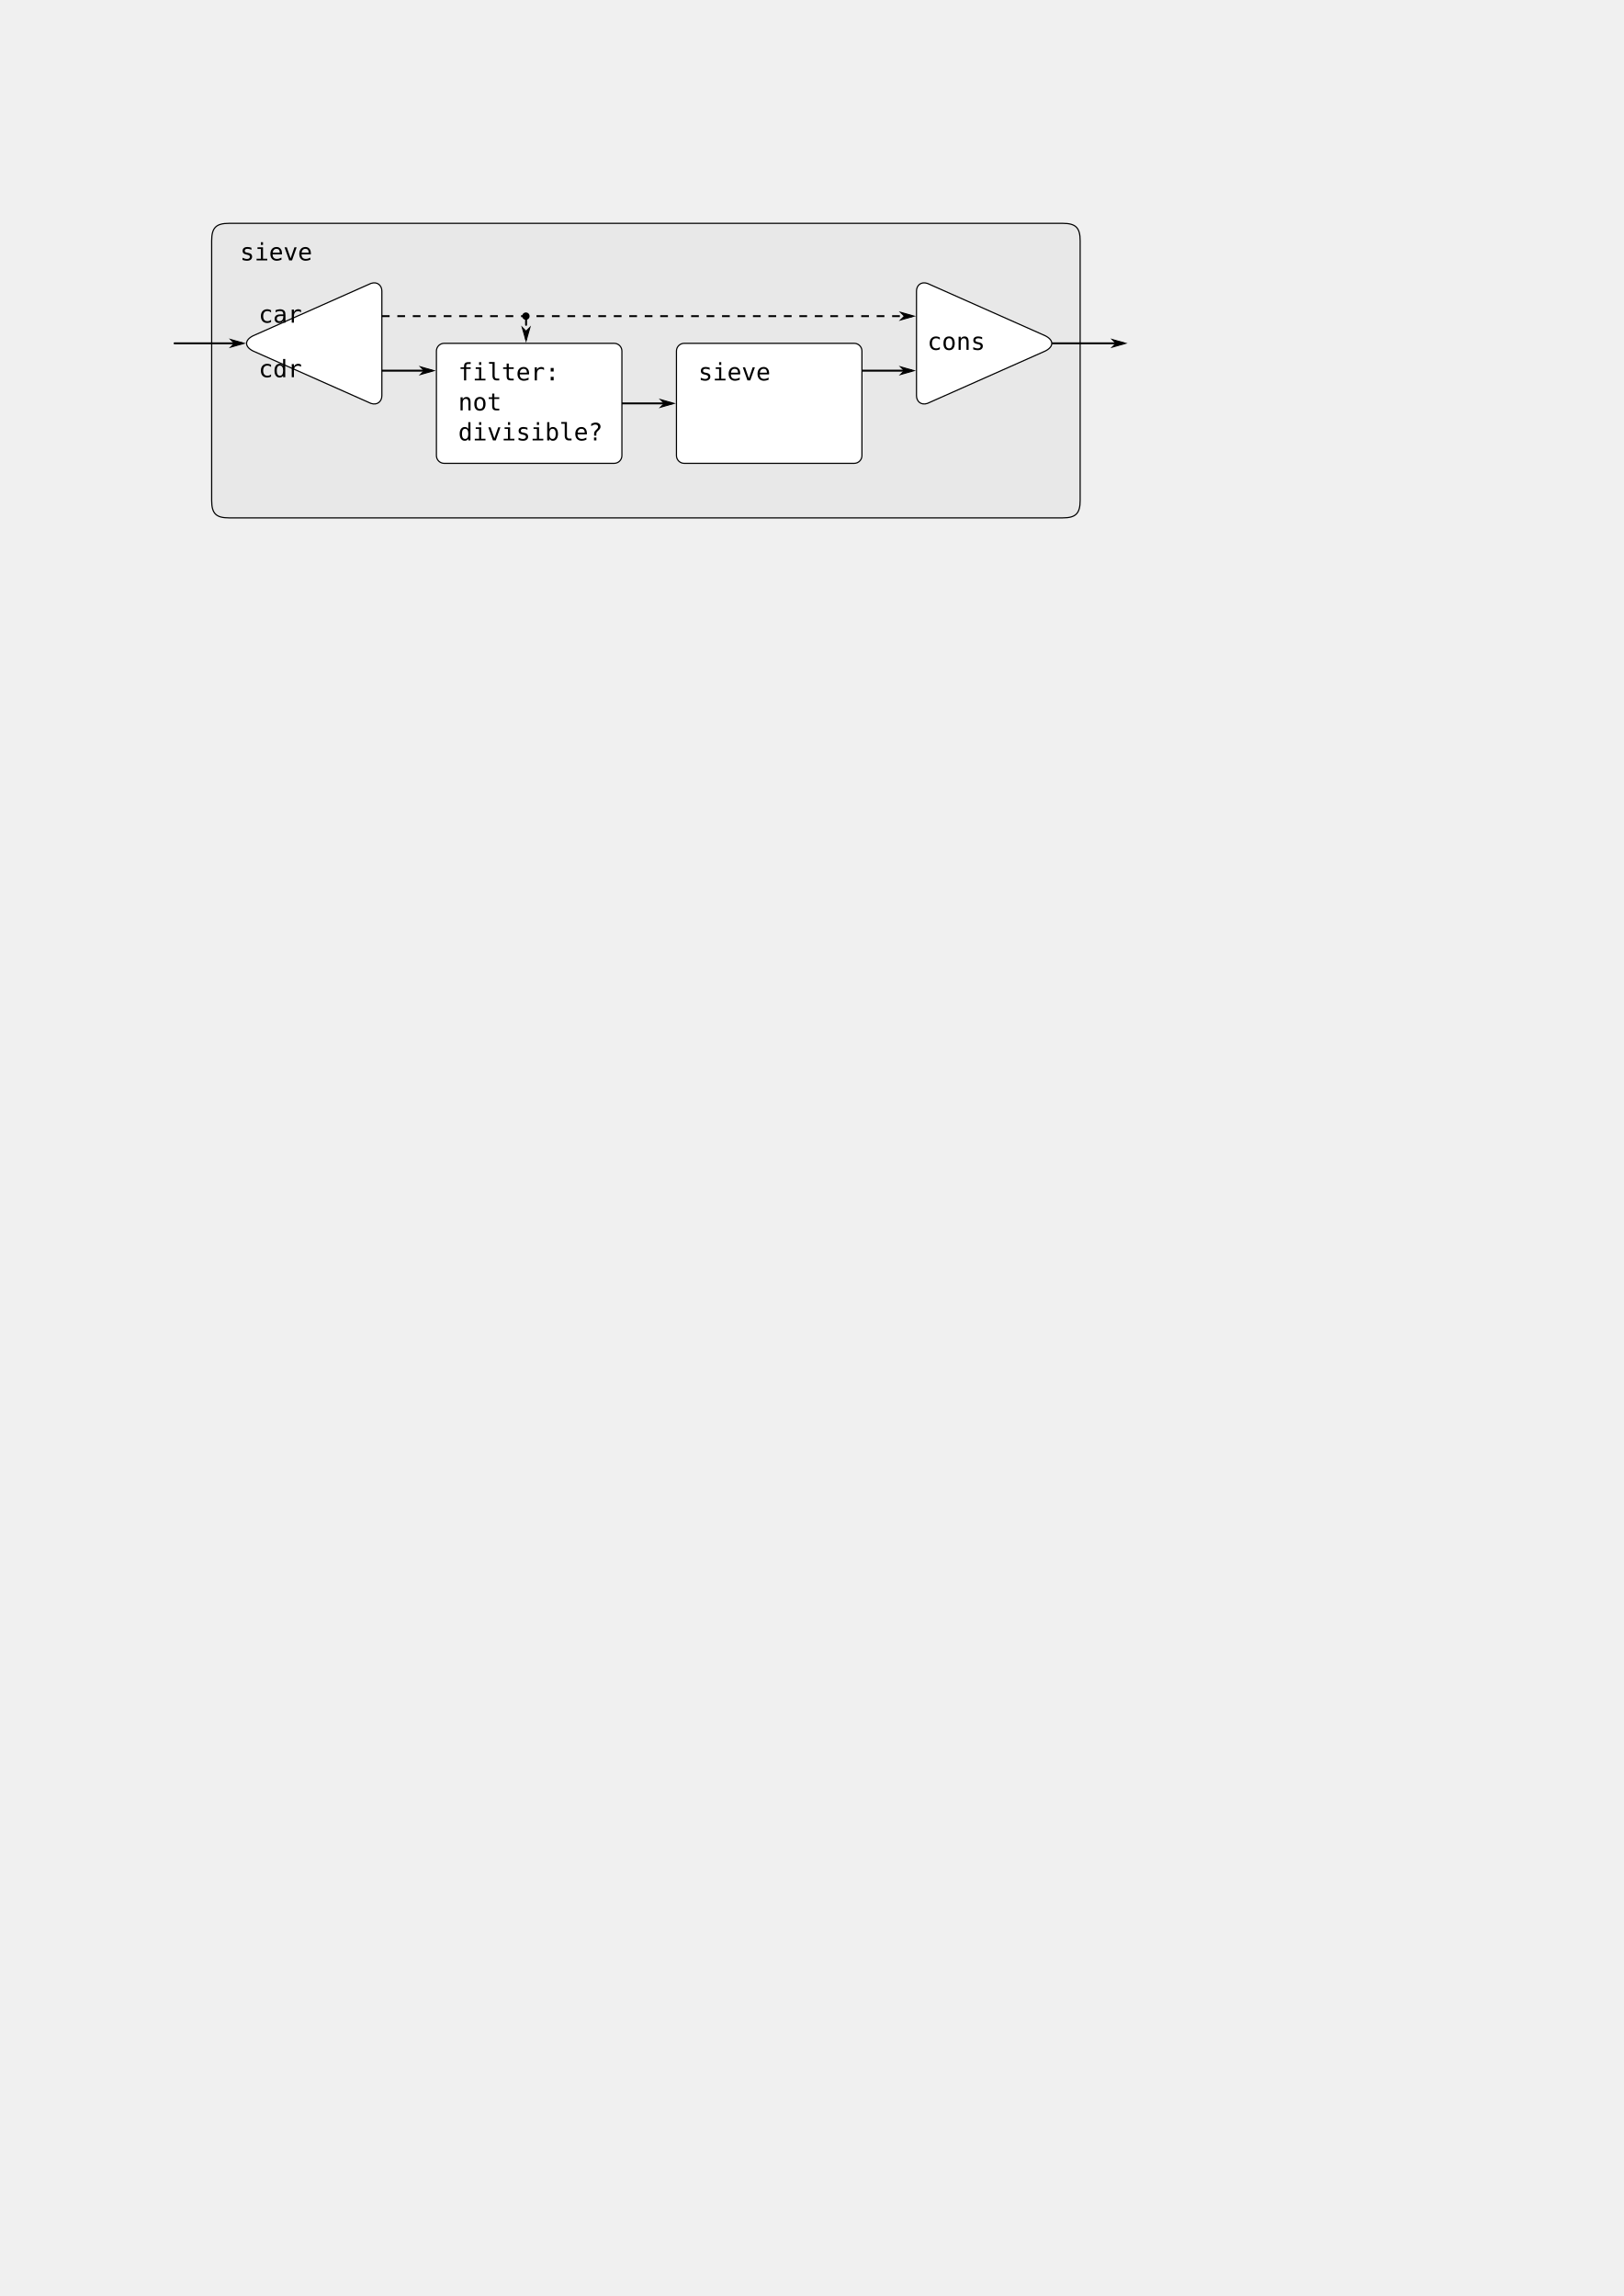
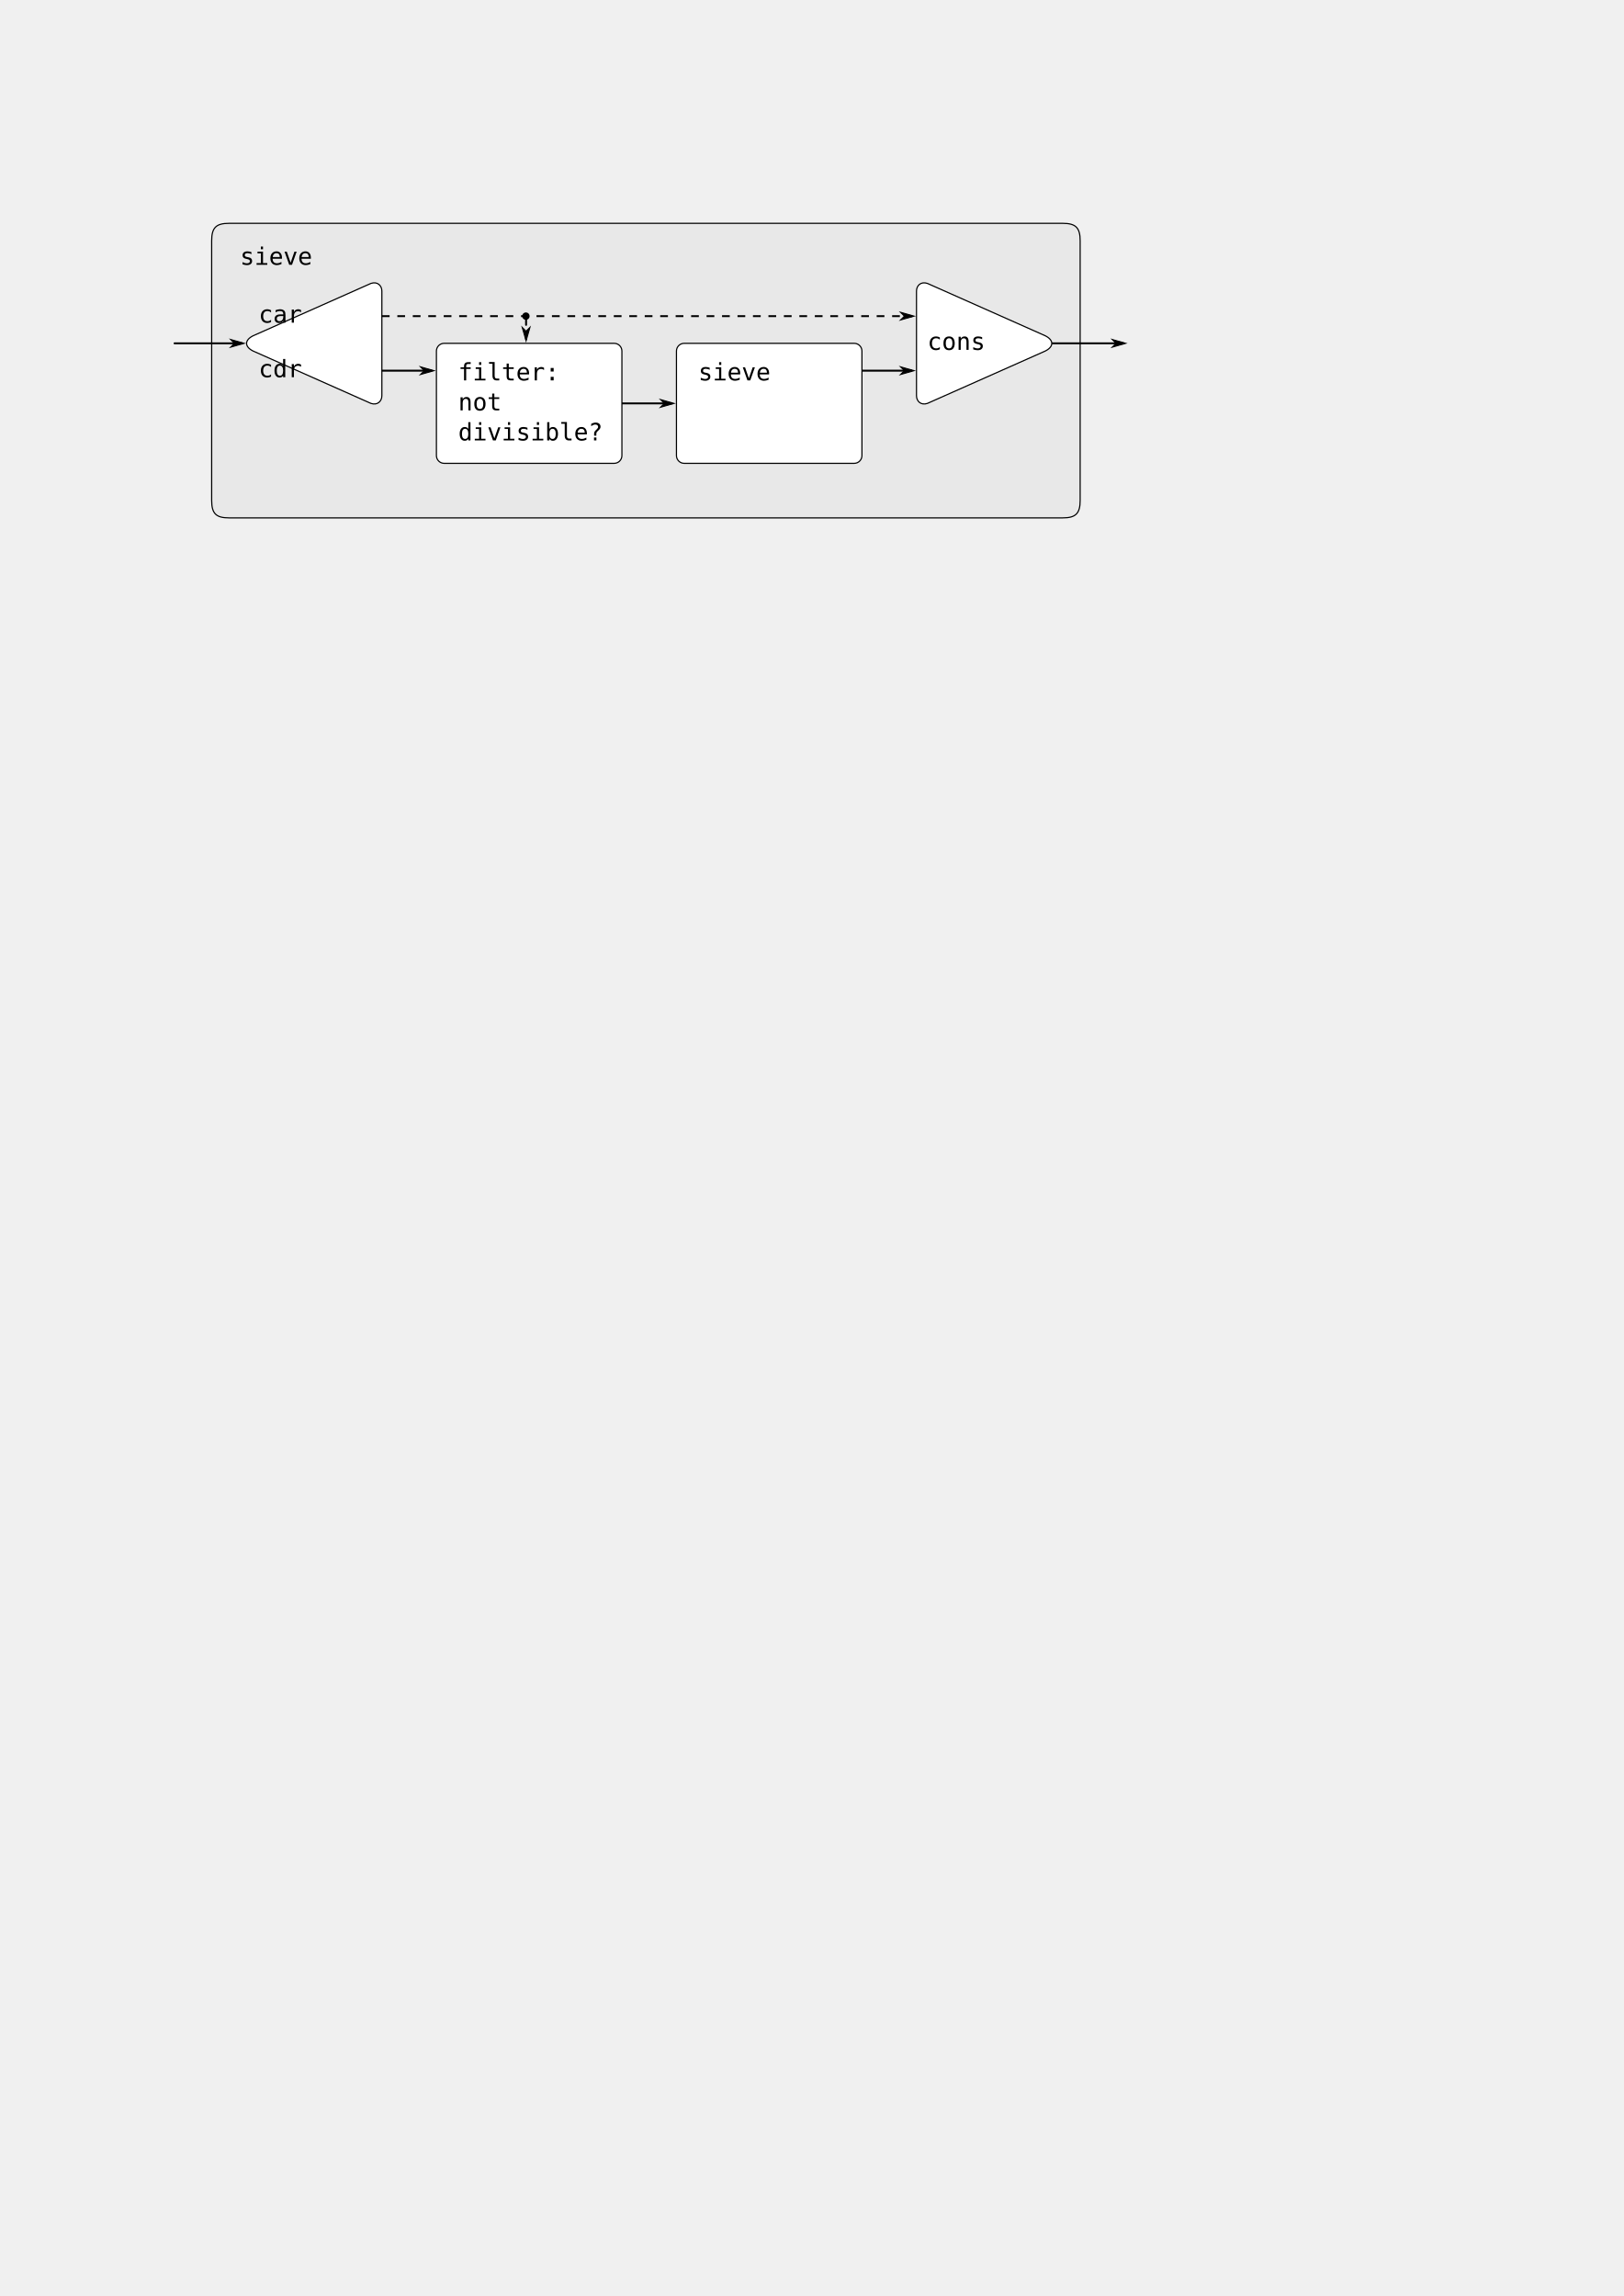
<svg xmlns="http://www.w3.org/2000/svg" width="744.094" height="1052.362" id="svg7429" version="1.1">
  <defs id="defs7431">
    <marker orient="auto" refY="0.0" refX="0.0" id="Arrow1Mend" style="overflow:visible;">
      <path id="path4415" d="M 0.0,0.0 L 5.0,-5.0 L -12.5,0.0 L 5.0,5.0 L 0.0,0.0 z " style="fill-rule:evenodd;stroke:#000000;stroke-width:1.0pt;marker-start:none;" transform="scale(0.4) rotate(180) translate(10,0)" />
    </marker>
    <marker orient="auto" refY="0" refX="0" id="Arrow1Mend-2" style="overflow:visible">
      <path id="path4415-9" d="M 0,0 5,-5 -12.5,0 5,5 0,0 z" style="fill-rule:evenodd;stroke:#000000;stroke-width:1pt;marker-start:none" transform="matrix(-0.4,0,0,-0.4,-4,0)" />
    </marker>
    <marker orient="auto" refY="0" refX="0" id="Arrow1Mend-0" style="overflow:visible">
      <path id="path4415-0" d="M 0,0 5,-5 -12.5,0 5,5 0,0 z" style="fill-rule:evenodd;stroke:#000000;stroke-width:1pt;marker-start:none" transform="matrix(-0.4,0,0,-0.4,-4,0)" />
    </marker>
    <marker orient="auto" refY="0" refX="0" id="Arrow1Mend-20" style="overflow:visible">
      <path id="path4415-4" d="M 0,0 5,-5 -12.5,0 5,5 0,0 z" style="fill-rule:evenodd;stroke:#000000;stroke-width:1pt;marker-start:none" transform="matrix(-0.4,0,0,-0.4,-4,0)" />
    </marker>
    <marker orient="auto" refY="0" refX="0" id="Arrow1Mend-5" style="overflow:visible">
      <path id="path4415-02" d="M 0,0 5,-5 -12.5,0 5,5 0,0 z" style="fill-rule:evenodd;stroke:#000000;stroke-width:1pt;marker-start:none" transform="matrix(-0.4,0,0,-0.4,-4,0)" />
    </marker>
    <marker orient="auto" refY="0" refX="0" id="Arrow1Mend-200" style="overflow:visible">
      <path id="path4415-6" d="M 0,0 5,-5 -12.5,0 5,5 0,0 z" style="fill-rule:evenodd;stroke:#000000;stroke-width:1pt;marker-start:none" transform="matrix(-0.4,0,0,-0.4,-4,0)" />
    </marker>
    <marker orient="auto" refY="0" refX="0" id="Arrow1Mend-8" style="overflow:visible">
      <path id="path4415-1" d="M 0,0 5,-5 -12.5,0 5,5 0,0 z" style="fill-rule:evenodd;stroke:#000000;stroke-width:1pt;marker-start:none" transform="matrix(-0.4,0,0,-0.4,-4,0)" />
    </marker>
    <marker orient="auto" refY="0" refX="0" id="Arrow1Mend-9" style="overflow:visible">
      <path id="path4415-15" d="M 0,0 5,-5 -12.5,0 5,5 0,0 z" style="fill-rule:evenodd;stroke:#000000;stroke-width:1pt;marker-start:none" transform="matrix(-0.4,0,0,-0.4,-4,0)" />
    </marker>
    <marker orient="auto" refY="0" refX="0" id="Arrow1Mend-58" style="overflow:visible">
      <path id="path4415-40" d="M 0,0 5,-5 -12.5,0 5,5 0,0 z" style="fill-rule:evenodd;stroke:#000000;stroke-width:1pt;marker-start:none" transform="matrix(-0.4,0,0,-0.4,-4,0)" />
    </marker>
  </defs>
  <g id="layer4" style="display:inline">
    <path style="fill:#e8e8e8;fill-opacity:1;stroke:#000000;stroke-width:0.531;stroke-linecap:round;stroke-linejoin:round;stroke-miterlimit:4;stroke-opacity:1;stroke-dashoffset:0;stroke-dasharray:none" d="m 105,102.362 382,0 c 6,0 8,2 8,8 l 0,119 c 0,6 -2,8 -8,8 l -382,0 c -5.98,0 -8,-1.931 -8,-8 l 0,-119 c 0,-6 2,-8 8,-8 z" id="rect4940" />
  </g>
  <g id="layer6" style="display:inline">
    <rect style="fill:#ffffff;fill-opacity:1;stroke:#000000;stroke-width:0.531;stroke-linecap:round;stroke-linejoin:round;stroke-miterlimit:4;stroke-opacity:1;stroke-dasharray:none;stroke-dashoffset:0;display:inline" id="rect6788" width="85" height="55" x="200" y="157.362" rx="3.543" ry="3.543" />
    <path style="fill:none;stroke:#000000;stroke-width:0.886;stroke-linecap:butt;stroke-linejoin:round;stroke-opacity:1;marker-end:url(#Arrow1Mend);stroke-miterlimit:4;stroke-dasharray:none;stroke-dashoffset:0" d="m 285,184.898 23,0" id="path8845" />
    <path style="fill:#ffffff;fill-opacity:1;stroke:#000000;stroke-width:0.531;stroke-linecap:round;stroke-linejoin:round;stroke-miterlimit:4;stroke-opacity:1;stroke-dashoffset:0;display:inline;stroke-dasharray:none" d="m 170,129.898 c 3,-1 5,1 5,3.543 l 0,47.913 c 0,2.543 -2,4.543 -5,3.543 l -54,-24 c -4,-2 -4,-5 0,-7 z" id="rect6788-0" />
    <path style="fill:#ffffff;fill-opacity:1;stroke:#000000;stroke-width:0.531;stroke-linecap:round;stroke-linejoin:round;stroke-miterlimit:4;stroke-opacity:1;stroke-dashoffset:0;display:inline;stroke-dasharray:none" d="m 425,129.898 c -3,-1 -5,1 -5,3.543 l 0,47.913 c 0,2.543 2,4.543 5,3.543 l 54,-24 c 4,-2 4,-5 0,-7 z" id="rect6788-0-5" />
    <path style="fill:none;stroke:#000000;stroke-width:0.886;stroke-linecap:butt;stroke-linejoin:round;stroke-opacity:1;marker-end:url(#Arrow1Mend);stroke-miterlimit:4;stroke-dasharray:none;stroke-dashoffset:0" d="m 175,169.898 23,0" id="path8845-1" />
    <path style="fill:none;stroke:#000000;stroke-width:0.886;stroke-linecap:butt;stroke-linejoin:round;stroke-opacity:1;marker-end:url(#Arrow1Mend);stroke-miterlimit:4;stroke-dasharray:none;stroke-dashoffset:0" d="m 395,169.898 23,0" id="path8845-9-4" />
    <path style="fill:none;stroke:#000000;stroke-width:0.886;stroke-linecap:round;stroke-linejoin:round;stroke-opacity:1;marker-end:url(#Arrow1Mend);stroke-miterlimit:4;stroke-dasharray:none;stroke-dashoffset:0" d="m 80,157.362 31,0" id="path8845-1-1" />
    <path style="fill:none;stroke:#000000;stroke-width:0.886;stroke-linecap:butt;stroke-linejoin:round;stroke-opacity:1;marker-end:url(#Arrow1Mend);stroke-miterlimit:4;stroke-dasharray:none;stroke-dashoffset:0" d="m 482,157.362 33,0" id="path8845-1-6" />
    <path style="fill:none;stroke:#000000;stroke-width:0.886;stroke-linecap:butt;stroke-linejoin:round;stroke-miterlimit:4;stroke-opacity:1;stroke-dasharray:3.543,3.543;stroke-dashoffset:0;marker-end:url(#Arrow1Mend)" d="m 175,144.898 243,0" id="path8845-1-7" />
    <path style="fill:none;stroke:#000000;stroke-width:0.886;stroke-linecap:round;stroke-linejoin:round;stroke-miterlimit:4;stroke-opacity:1;stroke-dasharray:3.543,3.543;stroke-dashoffset:0;marker-end:url(#Arrow1Mend)" d="m 241.089,145.362 0,10" id="path8845-1-7-3" />
    <path transform="translate(5,16.53572)" style="fill:#000000;fill-opacity:1;stroke:#000000;stroke-width:1.417;stroke-linecap:round;stroke-linejoin:round;stroke-miterlimit:4;stroke-opacity:1;stroke-dasharray:none;stroke-dashoffset:0" id="path9674-6" d="m 237,128.362 a 1,1 0 1 1 -2,0 1,1 0 1 1 2,0 z" />
    <rect style="fill:#ffffff;fill-opacity:1;stroke:#000000;stroke-width:0.531;stroke-linecap:round;stroke-linejoin:round;stroke-miterlimit:4;stroke-opacity:1;stroke-dasharray:none;stroke-dashoffset:0;display:inline" id="rect6788-7" width="85" height="55" x="310" y="157.362" rx="3.543" ry="3.543" />
  </g>
  <g id="layer5" style="display:inline">
    <text xml:space="preserve" style="font-size:11px;font-style:normal;font-variant:normal;font-weight:normal;font-stretch:normal;text-align:start;line-height:125%;letter-spacing:0px;word-spacing:0px;text-anchor:start;fill:#000000;fill-opacity:1;stroke:none;font-family:DejaVu Sans Mono;-inkscape-font-specification:DejaVu Sans Mono" x="210" y="174.362" id="text8815">
      <tspan id="tspan8817" x="210" y="174.362">filter:</tspan>
      <tspan x="210" y="188.112" id="tspan8819">not</tspan>
      <tspan x="210" y="201.862" id="tspan8821">divisible?</tspan>
    </text>
    <text xml:space="preserve" style="font-size:11px;font-style:normal;font-variant:normal;font-weight:normal;font-stretch:normal;text-align:start;line-height:125%;letter-spacing:0px;word-spacing:0px;text-anchor:start;fill:#000000;fill-opacity:1;stroke:none;font-family:DejaVu Sans Mono;-inkscape-font-specification:DejaVu Sans Mono" x="320" y="174.362" id="text8841">
      <tspan id="tspan8843" x="320" y="174.362">sieve</tspan>
    </text>
-     <text xml:space="preserve" style="font-size:11px;font-style:normal;font-variant:normal;font-weight:normal;font-stretch:normal;text-align:start;line-height:125%;letter-spacing:0px;word-spacing:0px;text-anchor:start;fill:#000000;fill-opacity:1;stroke:none;font-family:DejaVu Sans Mono;-inkscape-font-specification:DejaVu Sans Mono" x="110" y="119.362" id="text8841-0">
-       <tspan id="tspan8843-3" x="110" y="119.362">sieve</tspan>
+     <text xml:space="preserve" style="font-size:11px;font-style:normal;font-variant:normal;font-weight:normal;font-stretch:normal;text-align:start;line-height:125%;letter-spacing:0px;word-spacing:0px;text-anchor:start;fill:#000000;fill-opacity:1;stroke:none;font-family:DejaVu Sans Mono;-inkscape-font-specification:DejaVu Sans Mono" x="110" y="121.362" id="text8841-0">
+       <tspan id="tspan8843-3" x="110" y="121.362">sieve</tspan>
    </text>
    <text xml:space="preserve" style="font-size:11px;font-style:normal;font-variant:normal;font-weight:normal;font-stretch:normal;text-align:end;line-height:125%;letter-spacing:0px;word-spacing:0px;text-anchor:end;fill:#000000;fill-opacity:1;stroke:none;font-family:DejaVu Sans Mono;-inkscape-font-specification:DejaVu Sans Mono" x="171.495" y="147.898" id="text9060">
      <tspan id="tspan9062" x="171.495" y="147.898">car</tspan>
    </text>
    <text xml:space="preserve" style="font-size:11px;font-style:normal;font-variant:normal;font-weight:normal;font-stretch:normal;text-align:end;line-height:125%;letter-spacing:0px;word-spacing:0px;text-anchor:end;fill:#000000;fill-opacity:1;stroke:none;font-family:DejaVu Sans Mono;-inkscape-font-specification:DejaVu Sans Mono" x="171.495" y="172.898" id="text9064">
      <tspan id="tspan9066" x="171.495" y="172.898">cdr</tspan>
    </text>
    <text xml:space="preserve" style="font-size:11px;font-style:normal;font-variant:normal;font-weight:normal;font-stretch:normal;text-align:start;line-height:125%;letter-spacing:0px;word-spacing:0px;text-anchor:start;fill:#000000;fill-opacity:1;stroke:none;font-family:DejaVu Sans Mono;-inkscape-font-specification:DejaVu Sans Mono" x="425" y="160.362" id="text9178">
      <tspan id="tspan9180" x="425" y="160.362">cons</tspan>
    </text>
  </g>
</svg>
